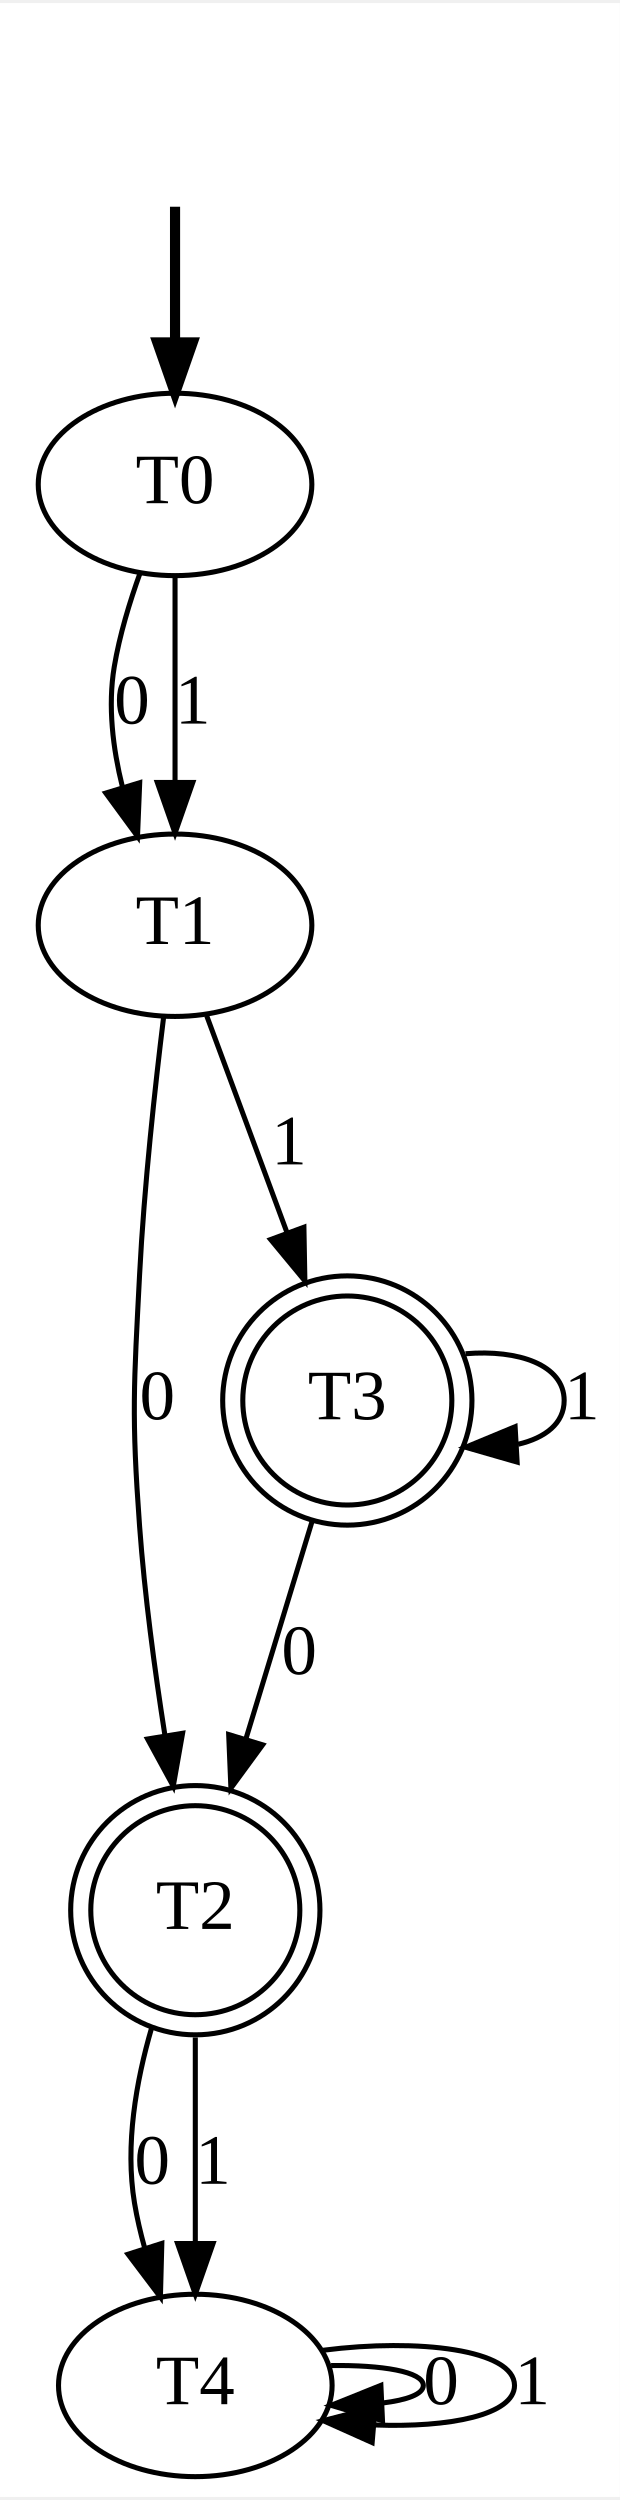
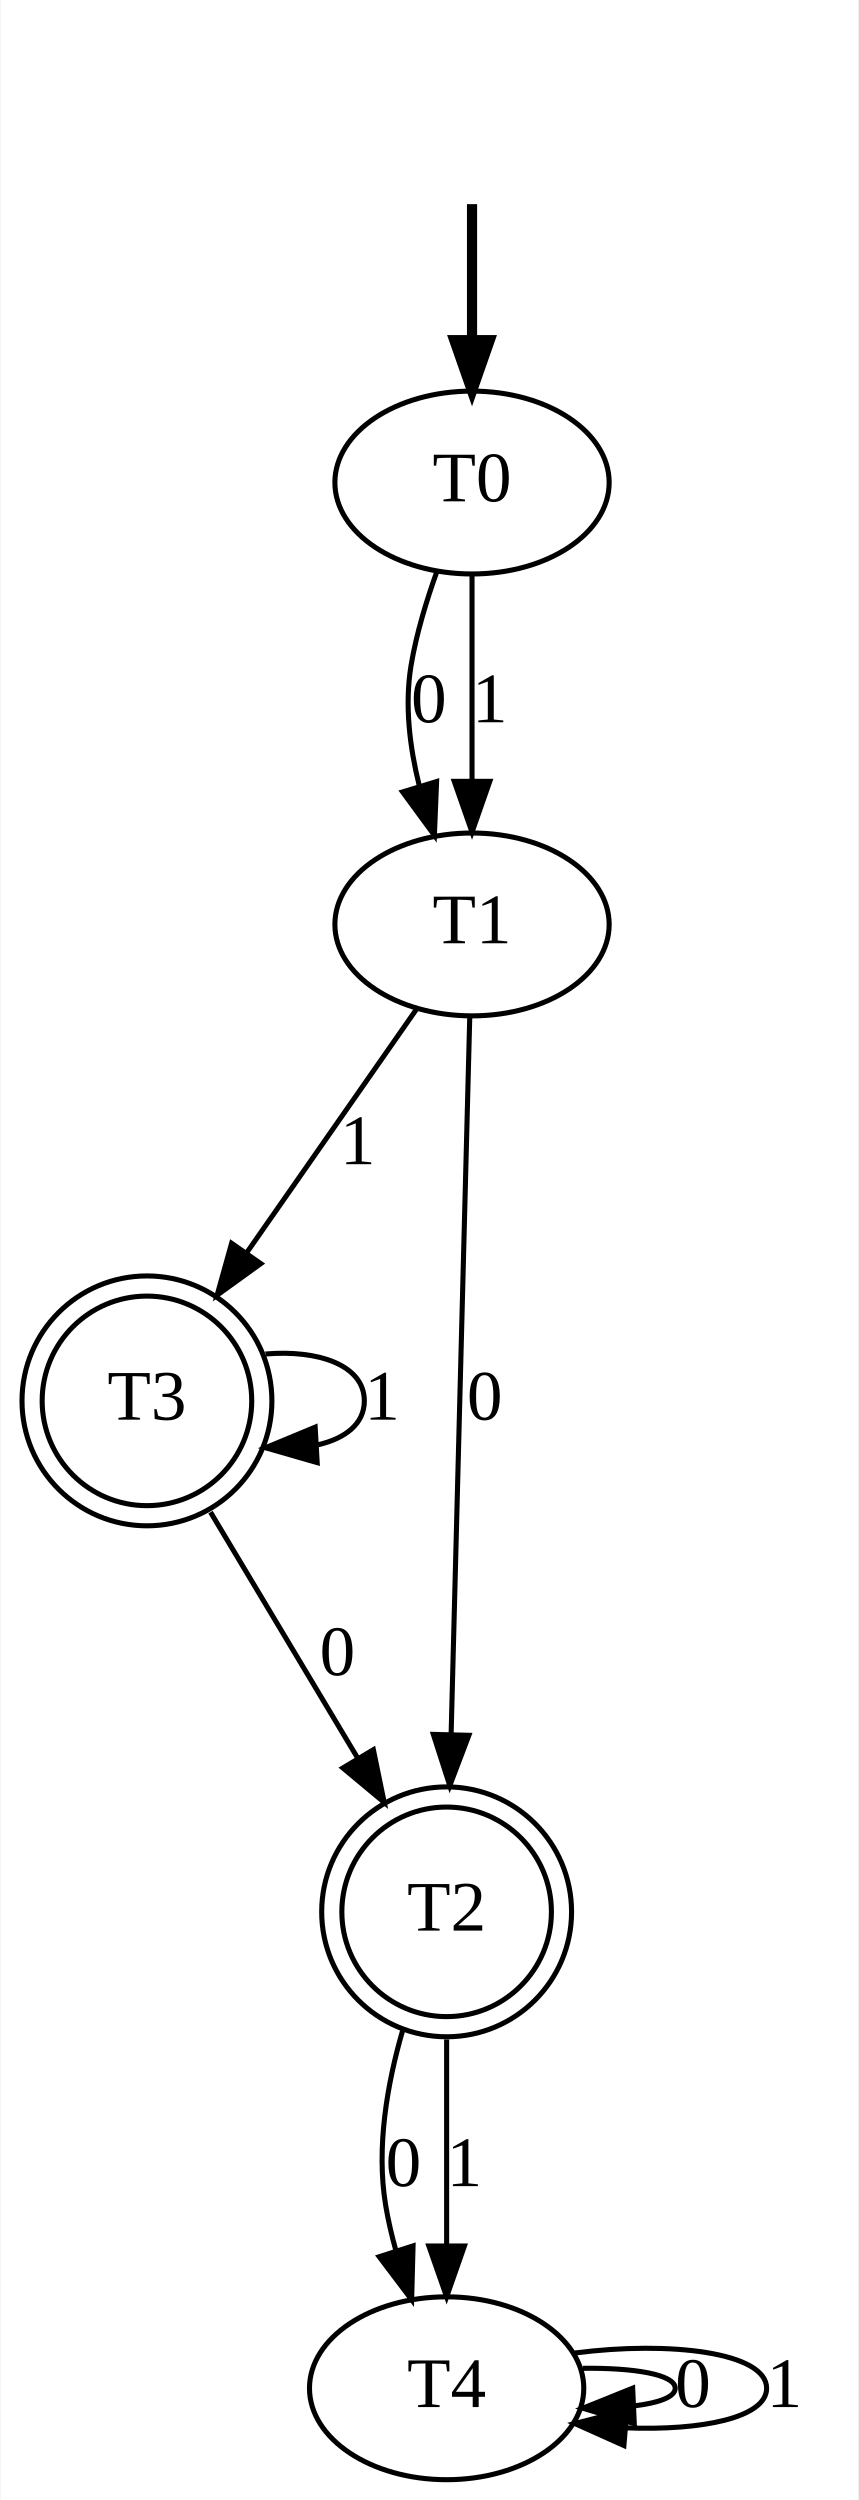
- <svg xmlns="http://www.w3.org/2000/svg" width="122pt" height="492pt" viewBox="0.00 0.00 122.35 492.19">
+ <svg xmlns="http://www.w3.org/2000/svg" width="169pt" height="492pt" viewBox="0.00 0.00 168.80 492.19">
  <g id="graph0" class="graph" transform="scale(1 1) rotate(0) translate(4 488.193)">
-     <polygon fill="white" stroke="none" points="-4,4 -4,-488.193 118.345,-488.193 118.345,4 -4,4" />
+     <polygon fill="white" stroke="none" points="-4,4 -4,-488.193 164.798,-488.193 164.798,4 -4,4" />
    <g id="node1" class="node" />
-     <g id="node3" class="node">
-       <ellipse fill="none" stroke="black" cx="30.547" cy="-393.193" rx="27" ry="18" />
-       <text text-anchor="middle" x="30.547" y="-389.493" font-family="Times New Roman,serif" font-size="14.00">T0</text>
+     <g id="node5" class="node">
+       <ellipse fill="none" stroke="black" cx="88.798" cy="-393.193" rx="27" ry="18" />
+       <text text-anchor="middle" x="88.798" y="-389.493" font-family="Times New Roman,serif" font-size="14.00">T0</text>
    </g>
    <g id="edge1" class="edge">
-       <path fill="none" stroke="black" stroke-width="2" d="M30.547,-448.005C30.547,-439.982 30.547,-430.24 30.547,-421.262" />
-       <polygon fill="black" stroke="black" stroke-width="2" points="34.047,-421.221 30.547,-411.221 27.047,-421.221 34.047,-421.221" />
+       <path fill="none" stroke="black" stroke-width="2" d="M88.798,-448.005C88.798,-439.982 88.798,-430.24 88.798,-421.262" />
+       <polygon fill="black" stroke="black" stroke-width="2" points="92.298,-421.221 88.798,-411.221 85.298,-421.221 92.298,-421.221" />
    </g>
    <g id="node2" class="node">
-       <ellipse fill="none" stroke="black" cx="34.547" cy="-111.798" rx="20.63" ry="20.63" />
-       <ellipse fill="none" stroke="black" cx="34.547" cy="-111.798" rx="24.598" ry="24.598" />
-       <text text-anchor="middle" x="34.547" y="-108.098" font-family="Times New Roman,serif" font-size="14.00">T2</text>
+       <ellipse fill="none" stroke="black" cx="24.798" cy="-212.394" rx="20.63" ry="20.63" />
+       <ellipse fill="none" stroke="black" cx="24.798" cy="-212.394" rx="24.598" ry="24.598" />
+       <text text-anchor="middle" x="24.798" y="-208.694" font-family="Times New Roman,serif" font-size="14.00">T3</text>
+     </g>
+     <g id="edge9" class="edge">
+       <path fill="none" stroke="black" d="M48.13,-221.623C58.569,-222.502 67.596,-219.426 67.596,-212.394 67.596,-207.89 63.891,-205.009 58.484,-203.751" />
+       <polygon fill="black" stroke="black" points="58.312,-200.236 48.13,-203.166 57.917,-207.224 58.312,-200.236" />
+       <text text-anchor="middle" x="71.096" y="-208.694" font-family="Times New Roman,serif" font-size="14.00">1</text>
    </g>
    <g id="node6" class="node">
-       <ellipse fill="none" stroke="black" cx="34.547" cy="-18" rx="27" ry="18" />
-       <text text-anchor="middle" x="34.547" y="-14.3" font-family="Times New Roman,serif" font-size="14.00">T4</text>
+       <ellipse fill="none" stroke="black" cx="83.798" cy="-111.798" rx="20.63" ry="20.63" />
+       <ellipse fill="none" stroke="black" cx="83.798" cy="-111.798" rx="24.598" ry="24.598" />
+       <text text-anchor="middle" x="83.798" y="-108.098" font-family="Times New Roman,serif" font-size="14.00">T2</text>
+     </g>
+     <g id="edge8" class="edge">
+       <path fill="none" stroke="black" d="M37.31,-190.485C45.737,-176.403 56.968,-157.634 66.281,-142.072" />
+       <polygon fill="black" stroke="black" points="69.375,-143.718 71.506,-133.34 63.368,-140.123 69.375,-143.718" />
+       <text text-anchor="middle" x="62.298" y="-158.396" font-family="Times New Roman,serif" font-size="14.00">0</text>
+     </g>
+     <g id="node3" class="node">
+       <ellipse fill="none" stroke="black" cx="83.798" cy="-18" rx="27" ry="18" />
+       <text text-anchor="middle" x="83.798" y="-14.3" font-family="Times New Roman,serif" font-size="14.00">T4</text>
+     </g>
+     <g id="edge10" class="edge">
+       <path fill="none" stroke="black" d="M110.593,-21.929C120.579,-22.058 128.798,-20.748 128.798,-18 128.798,-16.282 125.587,-15.127 120.741,-14.533" />
+       <polygon fill="black" stroke="black" points="120.742,-11.03 110.593,-14.071 120.423,-18.022 120.742,-11.03" />
+       <text text-anchor="middle" x="132.298" y="-14.3" font-family="Times New Roman,serif" font-size="14.00">0</text>
+     </g>
+     <g id="edge11" class="edge">
+       <path fill="none" stroke="black" d="M109.027,-24.945C127.839,-27.369 146.798,-25.055 146.798,-18 146.798,-12.213 134.04,-9.615 119.071,-10.207" />
+       <polygon fill="black" stroke="black" points="118.697,-6.726 109.027,-11.056 119.286,-13.702 118.697,-6.726" />
+       <text text-anchor="middle" x="150.298" y="-14.3" font-family="Times New Roman,serif" font-size="14.00">1</text>
+     </g>
+     <g id="node4" class="node">
+       <ellipse fill="none" stroke="black" cx="88.798" cy="-306.193" rx="27" ry="18" />
+       <text text-anchor="middle" x="88.798" y="-302.493" font-family="Times New Roman,serif" font-size="14.00">T1</text>
+     </g>
+     <g id="edge5" class="edge">
+       <path fill="none" stroke="black" d="M77.941,-289.62C68.794,-276.5 55.474,-257.394 44.458,-241.594" />
+       <polygon fill="black" stroke="black" points="47.206,-239.416 38.616,-233.214 41.464,-243.419 47.206,-239.416" />
+       <text text-anchor="middle" x="66.298" y="-258.993" font-family="Times New Roman,serif" font-size="14.00">1</text>
+     </g>
+     <g id="edge4" class="edge">
+       <path fill="none" stroke="black" d="M88.354,-288.119C87.532,-256.478 85.758,-188.195 84.682,-146.802" />
+       <polygon fill="black" stroke="black" points="88.177,-146.552 84.418,-136.646 81.179,-146.733 88.177,-146.552" />
+       <text text-anchor="middle" x="91.298" y="-208.694" font-family="Times New Roman,serif" font-size="14.00">0</text>
+     </g>
+     <g id="edge2" class="edge">
+       <path fill="none" stroke="black" d="M81.91,-375.749C79.834,-369.987 77.833,-363.402 76.798,-357.193 75.507,-349.444 76.521,-341.114 78.409,-333.518" />
+       <polygon fill="black" stroke="black" points="81.822,-334.325 81.389,-323.739 75.126,-332.284 81.822,-334.325" />
+       <text text-anchor="middle" x="80.298" y="-345.993" font-family="Times New Roman,serif" font-size="14.00">0</text>
+     </g>
+     <g id="edge3" class="edge">
+       <path fill="none" stroke="black" d="M88.798,-374.992C88.798,-363.355 88.798,-347.741 88.798,-334.429" />
+       <polygon fill="black" stroke="black" points="92.298,-334.368 88.798,-324.368 85.298,-334.368 92.298,-334.368" />
+       <text text-anchor="middle" x="92.298" y="-345.993" font-family="Times New Roman,serif" font-size="14.00">1</text>
    </g>
    <g id="edge6" class="edge">
-       <path fill="none" stroke="black" d="M25.902,-88.492C22.87,-78.055 20.642,-65.433 22.547,-54 23.032,-51.089 23.73,-48.096 24.548,-45.144" />
-       <polygon fill="black" stroke="black" points="27.938,-46.035 27.659,-35.444 21.272,-43.897 27.938,-46.035" />
-       <text text-anchor="middle" x="26.047" y="-57.8" font-family="Times New Roman,serif" font-size="14.00">0</text>
+       <path fill="none" stroke="black" d="M75.153,-88.492C72.121,-78.055 69.893,-65.433 71.798,-54 72.283,-51.089 72.981,-48.096 73.799,-45.144" />
+       <polygon fill="black" stroke="black" points="77.188,-46.035 76.91,-35.444 70.523,-43.897 77.188,-46.035" />
+       <text text-anchor="middle" x="75.298" y="-57.8" font-family="Times New Roman,serif" font-size="14.00">0</text>
    </g>
    <g id="edge7" class="edge">
-       <path fill="none" stroke="black" d="M34.547,-86.679C34.547,-74.229 34.547,-58.995 34.547,-46.135" />
-       <polygon fill="black" stroke="black" points="38.047,-46.004 34.547,-36.005 31.047,-46.005 38.047,-46.004" />
-       <text text-anchor="middle" x="38.047" y="-57.8" font-family="Times New Roman,serif" font-size="14.00">1</text>
-     </g>
-     <g id="node5" class="node">
-       <ellipse fill="none" stroke="black" cx="30.547" cy="-306.193" rx="27" ry="18" />
-       <text text-anchor="middle" x="30.547" y="-302.493" font-family="Times New Roman,serif" font-size="14.00">T1</text>
-     </g>
-     <g id="edge2" class="edge">
-       <path fill="none" stroke="black" d="M23.659,-375.749C21.583,-369.987 19.582,-363.402 18.547,-357.193 17.256,-349.444 18.27,-341.114 20.158,-333.518" />
-       <polygon fill="black" stroke="black" points="23.571,-334.325 23.138,-323.739 16.875,-332.284 23.571,-334.325" />
-       <text text-anchor="middle" x="22.047" y="-345.993" font-family="Times New Roman,serif" font-size="14.00">0</text>
-     </g>
-     <g id="edge3" class="edge">
-       <path fill="none" stroke="black" d="M30.547,-374.992C30.547,-363.355 30.547,-347.741 30.547,-334.429" />
-       <polygon fill="black" stroke="black" points="34.047,-334.368 30.547,-324.368 27.047,-334.368 34.047,-334.368" />
-       <text text-anchor="middle" x="34.047" y="-345.993" font-family="Times New Roman,serif" font-size="14.00">1</text>
-     </g>
-     <g id="node4" class="node">
-       <ellipse fill="none" stroke="black" cx="64.547" cy="-212.394" rx="20.63" ry="20.63" />
-       <ellipse fill="none" stroke="black" cx="64.547" cy="-212.394" rx="24.598" ry="24.598" />
-       <text text-anchor="middle" x="64.547" y="-208.694" font-family="Times New Roman,serif" font-size="14.00">T3</text>
-     </g>
-     <g id="edge8" class="edge">
-       <path fill="none" stroke="black" d="M57.589,-188.527C53.717,-175.801 48.83,-159.739 44.554,-145.685" />
-       <polygon fill="black" stroke="black" points="47.831,-144.432 41.572,-135.883 41.134,-146.469 47.831,-144.432" />
-       <text text-anchor="middle" x="55.047" y="-158.396" font-family="Times New Roman,serif" font-size="14.00">0</text>
-     </g>
-     <g id="edge9" class="edge">
-       <path fill="none" stroke="black" d="M87.879,-221.623C98.318,-222.502 107.345,-219.426 107.345,-212.394 107.345,-207.89 103.64,-205.009 98.233,-203.751" />
-       <polygon fill="black" stroke="black" points="98.061,-200.236 87.879,-203.166 97.666,-207.224 98.061,-200.236" />
-       <text text-anchor="middle" x="110.845" y="-208.694" font-family="Times New Roman,serif" font-size="14.00">1</text>
-     </g>
-     <g id="edge4" class="edge">
-       <path fill="none" stroke="black" d="M28.307,-288.183C26.617,-274.451 24.442,-254.616 23.547,-237.193 22.417,-215.179 21.939,-209.58 23.547,-187.596 24.535,-174.097 26.512,-159.336 28.52,-146.52" />
-       <polygon fill="black" stroke="black" points="32.035,-146.716 30.195,-136.282 25.127,-145.586 32.035,-146.716" />
-       <text text-anchor="middle" x="27.047" y="-208.694" font-family="Times New Roman,serif" font-size="14.00">0</text>
-     </g>
-     <g id="edge5" class="edge">
-       <path fill="none" stroke="black" d="M36.783,-288.355C41.207,-276.412 47.283,-260.008 52.623,-245.59" />
-       <polygon fill="black" stroke="black" points="55.982,-246.598 56.173,-236.005 49.417,-244.167 55.982,-246.598" />
-       <text text-anchor="middle" x="53.047" y="-258.993" font-family="Times New Roman,serif" font-size="14.00">1</text>
-     </g>
-     <g id="edge10" class="edge">
-       <path fill="none" stroke="black" d="M61.342,-21.929C71.328,-22.058 79.547,-20.748 79.547,-18 79.547,-16.282 76.337,-15.127 71.49,-14.533" />
-       <polygon fill="black" stroke="black" points="71.491,-11.03 61.342,-14.071 71.173,-18.022 71.491,-11.03" />
-       <text text-anchor="middle" x="83.047" y="-14.3" font-family="Times New Roman,serif" font-size="14.00">0</text>
-     </g>
-     <g id="edge11" class="edge">
-       <path fill="none" stroke="black" d="M59.776,-24.945C78.588,-27.369 97.547,-25.055 97.547,-18 97.547,-12.213 84.789,-9.615 69.82,-10.207" />
-       <polygon fill="black" stroke="black" points="69.447,-6.726 59.776,-11.056 70.035,-13.702 69.447,-6.726" />
-       <text text-anchor="middle" x="101.047" y="-14.3" font-family="Times New Roman,serif" font-size="14.00">1</text>
+       <path fill="none" stroke="black" d="M83.798,-86.679C83.798,-74.229 83.798,-58.995 83.798,-46.135" />
+       <polygon fill="black" stroke="black" points="87.298,-46.004 83.798,-36.005 80.298,-46.005 87.298,-46.004" />
+       <text text-anchor="middle" x="87.298" y="-57.8" font-family="Times New Roman,serif" font-size="14.00">1</text>
    </g>
  </g>
</svg>
